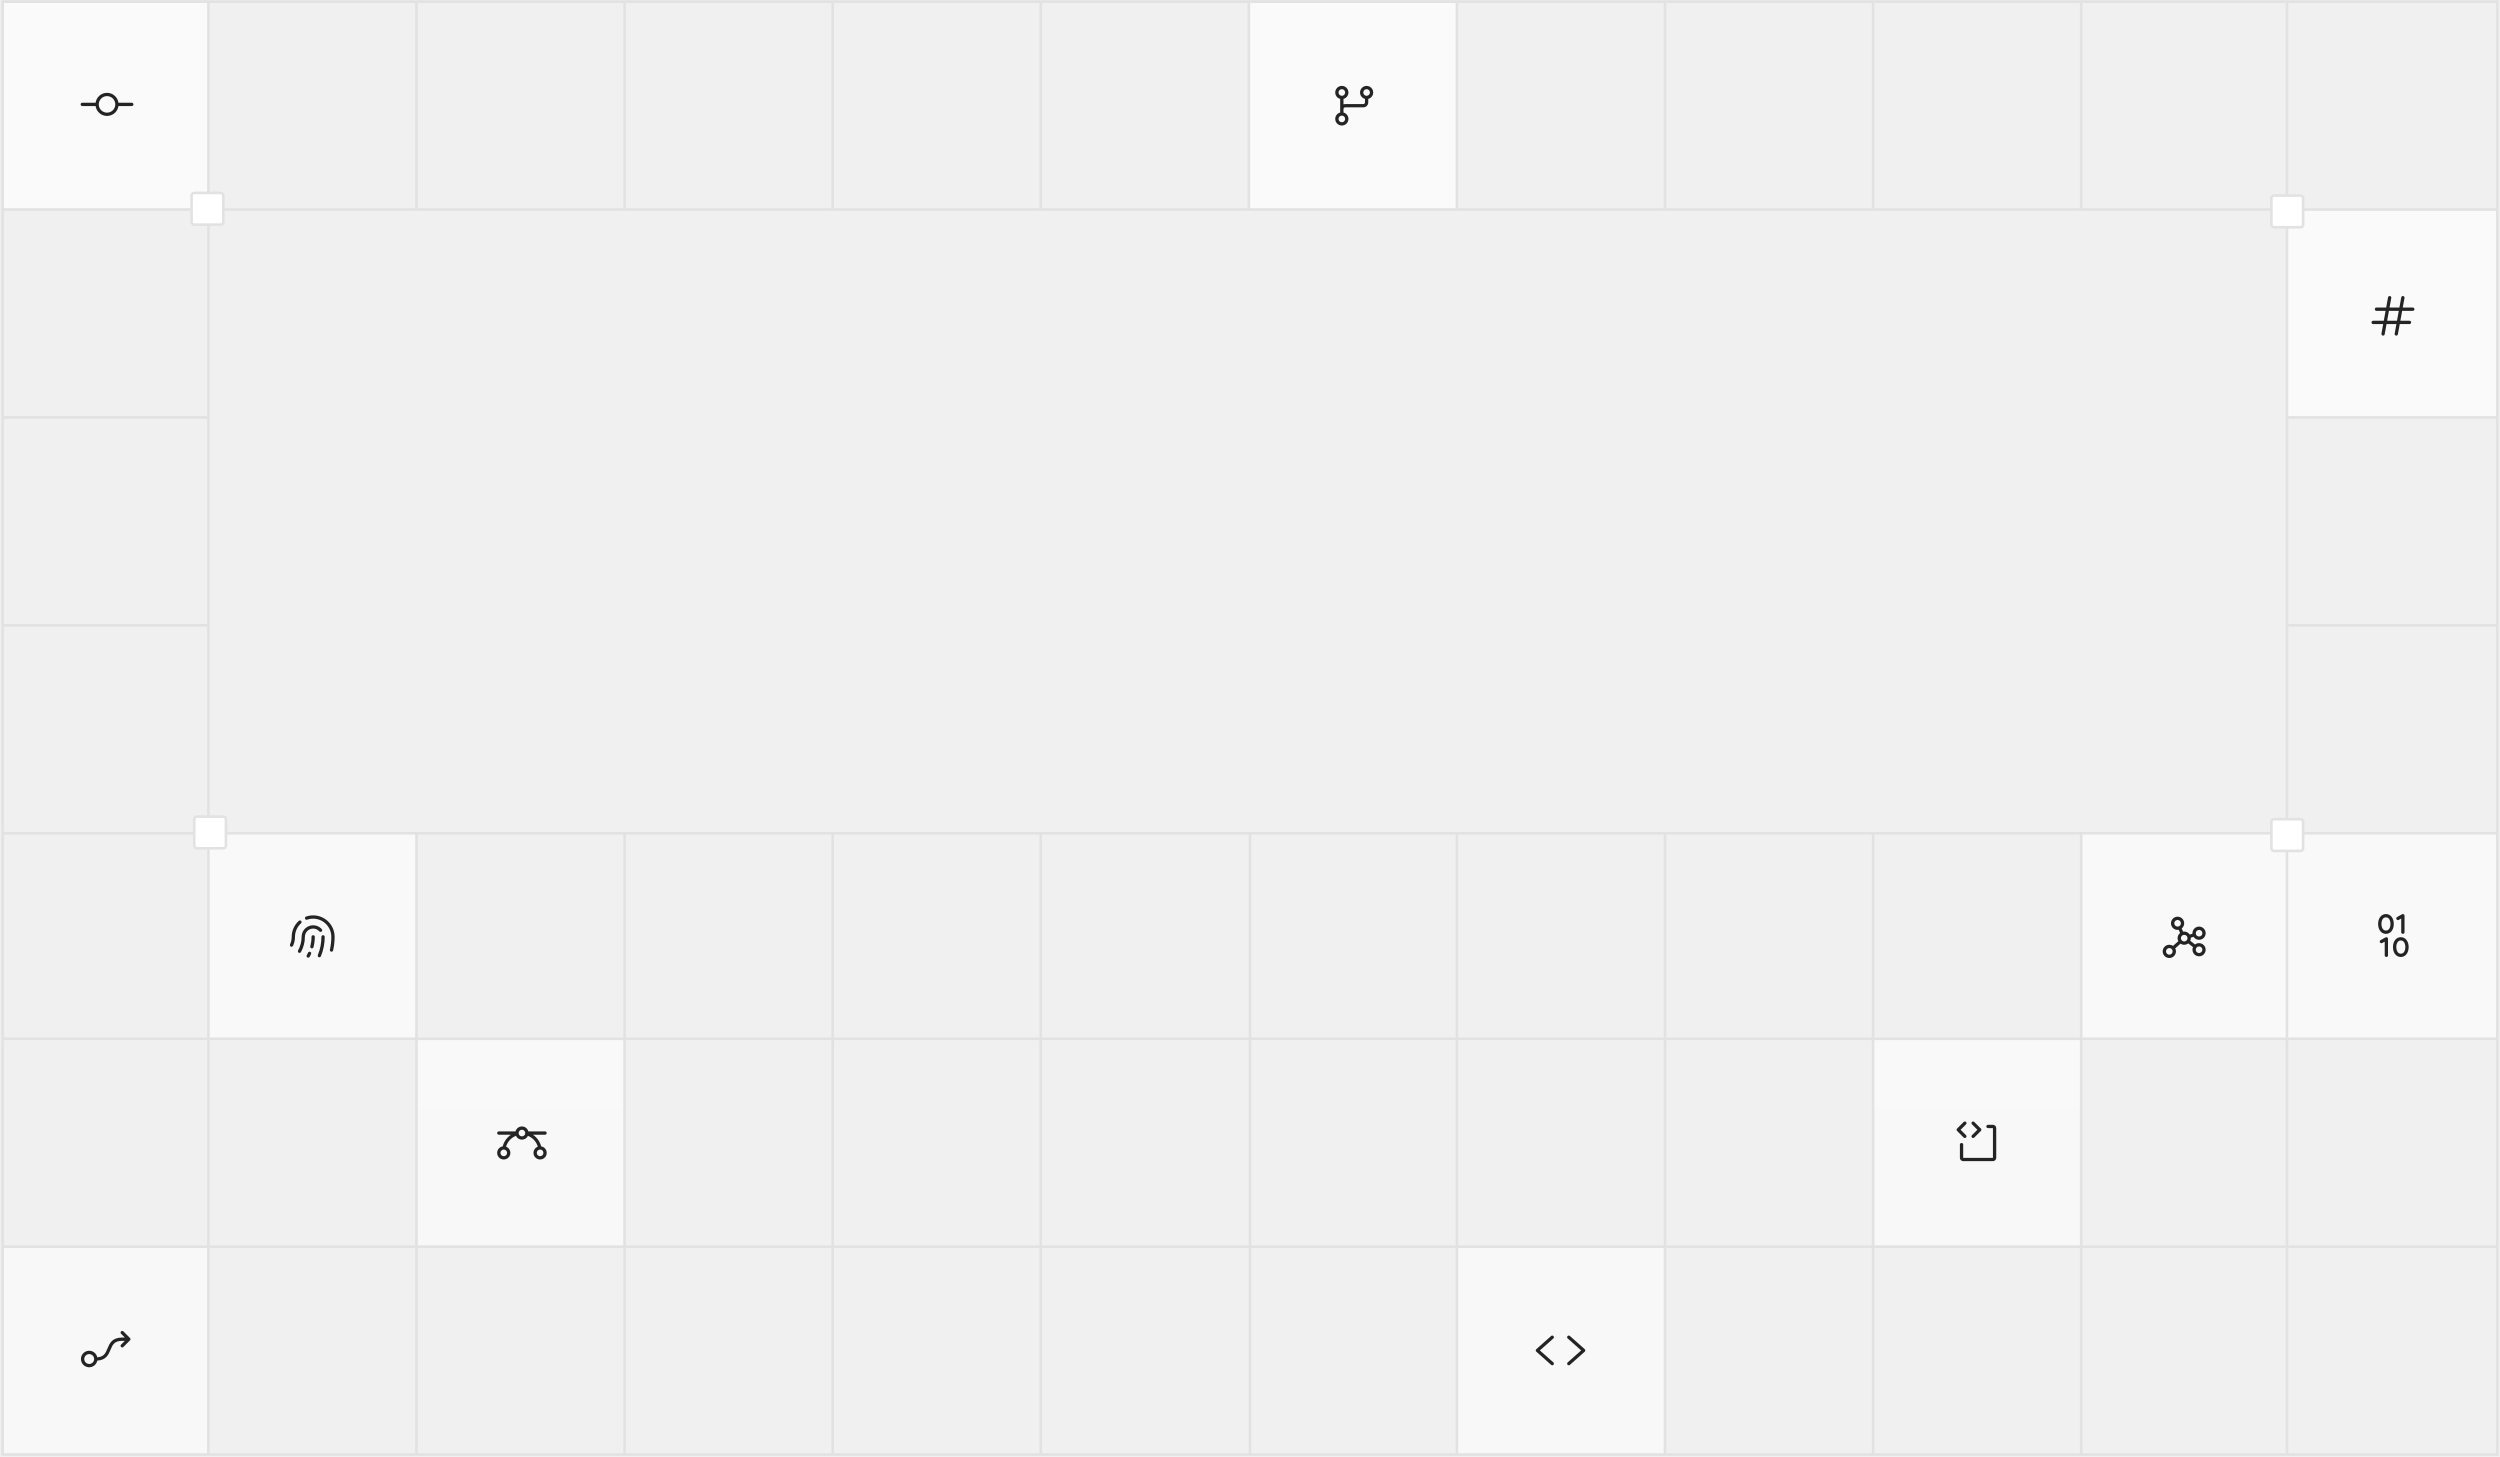
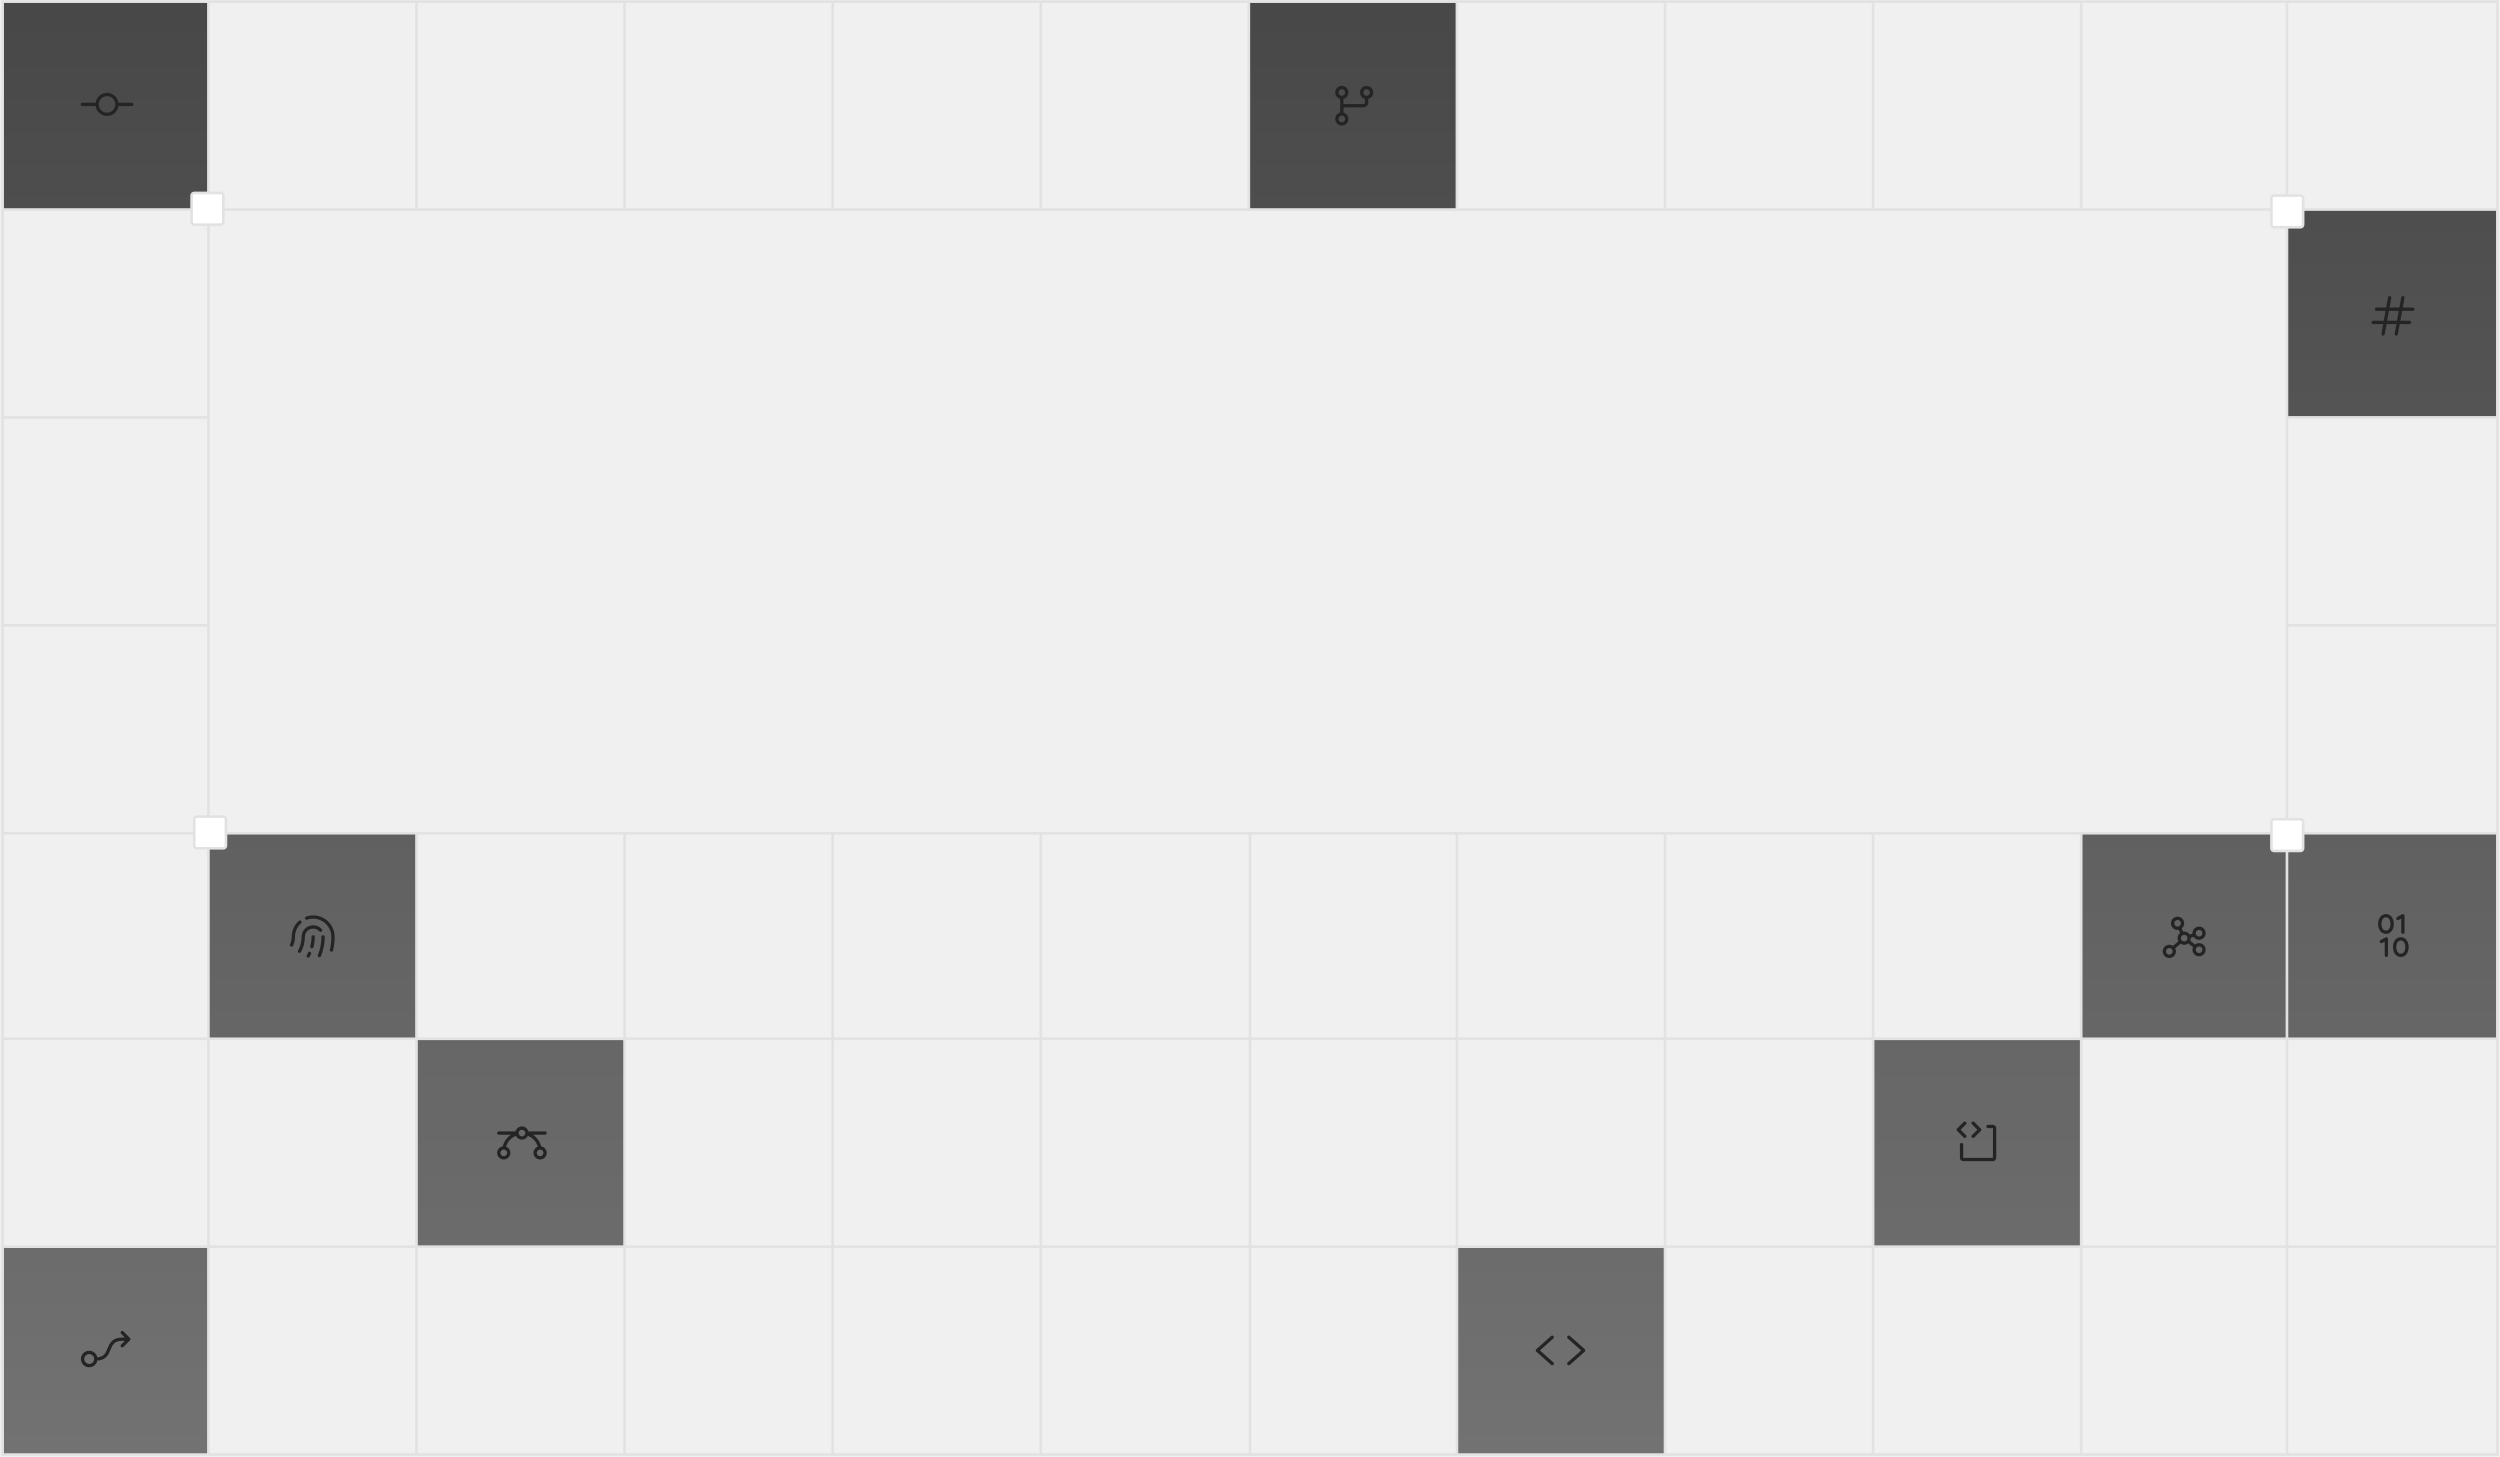
<svg xmlns="http://www.w3.org/2000/svg" width="946" height="551" viewBox="0 0 946 551" fill="none">
  <path d="M78.865 315.288V393.08H157.604V315.288H78.865Z" fill="url(#paint0_linear_2007_4794)" />
  <path d="M236.344 471.747V393.08H157.604V471.747H236.344Z" fill="url(#paint1_linear_2007_4794)" />
  <path d="M865.385 79.287V157.954H945V79.287H865.385Z" fill="url(#paint2_linear_2007_4794)" />
  <path d="M708.781 393.08V471.747H787.521V393.08H708.781Z" fill="url(#paint3_linear_2007_4794)" />
  <path d="M551.302 471.747V550.413H630.042V471.747H551.302Z" fill="url(#paint4_linear_2007_4794)" />
  <path d="M945 315.288H865.385V393.08H945V315.288Z" fill="url(#paint5_linear_2007_4794)" />
  <path d="M787.521 315.288V393.08H865.385V315.288H787.521Z" fill="url(#paint6_linear_2007_4794)" />
  <path d="M78.865 0.621H1V79.287H78.865V0.621Z" fill="url(#paint7_linear_2007_4794)" />
  <path d="M551.302 79.287V0.621H472.563V79.287H551.302Z" fill="url(#paint8_linear_2007_4794)" />
  <path d="M1 550.413H78.865V471.747H1V550.413Z" fill="url(#paint9_linear_2007_4794)" />
  <path d="M78.865 0.621H1V79.287M78.865 0.621H157.604M78.865 0.621V79.287M78.865 550.413H1V471.747M78.865 550.413H157.604M78.865 550.413V471.747M78.865 315.288H1M78.865 315.288H157.604M78.865 315.288V236.621M78.865 315.288V393.08M1 315.288V393.08M1 315.288V236.621M945 315.288V393.08M945 315.288H865.386M945 315.288V236.621M865.386 550.413H945V471.747M865.386 550.413H787.521M865.386 550.413V393.08M865.386 0.621H945V79.287M865.386 0.621H787.521M865.386 0.621V79.287M945 79.287V157.954M945 79.287H865.386M1 79.287V157.954M1 79.287H78.865M157.604 315.288H236.344M157.604 315.288V393.08M157.604 550.413H236.344M157.604 550.413V471.747M236.344 315.288H315.083M236.344 315.288V393.08M236.344 550.413H315.083M236.344 550.413V471.747M315.083 315.288V550.413M315.083 315.288H393.823M315.083 550.413H393.823M393.823 550.413H473M393.823 550.413V471.747M393.823 315.288H473M393.823 315.288V393.08M473 315.288V550.413M473 315.288H551.302M473 550.413H551.302M551.302 550.413H630.042M551.302 550.413V471.747M551.302 315.288H630.042M551.302 315.288V471.747M630.042 315.288H708.781M630.042 315.288V471.747M630.042 550.413H708.781M630.042 550.413V471.747M708.781 550.413H787.521M708.781 550.413V471.747M708.781 315.288H787.521M708.781 315.288V393.08M787.521 315.288V393.08M787.521 315.288H865.386M787.521 550.413V471.747M393.823 471.747V393.08M393.823 471.747H236.344M393.823 471.747H551.302M1 471.747V393.08M1 471.747H78.865M945 471.747V393.08M945 471.747H787.521M393.823 393.08H236.344M393.823 393.08H708.781M1 393.08H78.865M945 393.08H865.386M865.386 315.288V236.621M865.386 315.288V393.08M865.386 236.621H945M865.386 236.621V157.954M945 236.621V157.954M865.386 157.954H945M865.386 157.954V79.287M787.521 79.287V0.621M787.521 79.287H708.781M787.521 79.287H865.386M787.521 0.621H708.781M708.781 79.287V0.621M708.781 79.287H630.042M708.781 0.621H630.042M630.042 79.287V0.621M630.042 79.287H551.302M630.042 0.621H551.302M551.302 79.287V0.621M551.302 79.287H472.563M551.302 0.621H472.563M472.563 79.287V0.621M472.563 79.287H393.823M472.563 0.621H393.823M393.823 79.287V0.621M393.823 79.287H315.083M393.823 0.621H315.083M315.083 79.287V0.621M315.083 79.287H236.344M315.083 0.621H236.344M236.344 79.287V0.621M236.344 79.287H157.604M236.344 0.621H157.604M157.604 79.287V0.621M157.604 79.287H78.865M1 157.954H78.865M1 157.954V236.621M78.865 157.954V236.621M78.865 157.954V79.287M1 236.621H78.865M78.865 393.08H157.604M78.865 393.08V471.747M157.604 393.08H236.344M157.604 393.08V471.747M236.344 471.747V393.08M236.344 471.747H157.604M157.604 471.747H78.865M708.781 393.08V471.747M708.781 393.08H787.521M708.781 471.747H787.521M708.781 471.747H630.042M787.521 471.747V393.08M787.521 393.08H865.386M551.302 471.747H630.042" stroke="#E2E2E2" strokeWidth="0.874" />
  <rect x="73.5" y="309" width="12" height="12" rx="1" fill="white" stroke="#E2E2E2" />
  <rect x="859.5" y="310" width="12" height="12" rx="1" fill="white" stroke="#E2E2E2" />
  <rect x="859.5" y="74" width="12" height="12" rx="1" fill="white" stroke="#E2E2E2" />
  <rect x="72.5" y="73" width="12" height="12" rx="1" fill="white" stroke="#E2E2E2" />
  <path d="M743.058 430.442L740.558 427.942C740.5 427.884 740.454 427.815 740.423 427.739C740.391 427.663 740.375 427.582 740.375 427.5C740.375 427.418 740.391 427.337 740.423 427.261C740.454 427.185 740.5 427.116 740.558 427.058L743.058 424.558C743.176 424.441 743.335 424.375 743.5 424.375C743.666 424.375 743.825 424.441 743.943 424.558C744.06 424.675 744.126 424.834 744.126 425C744.126 425.166 744.06 425.325 743.943 425.442L741.884 427.5L743.943 429.558C744.06 429.675 744.126 429.834 744.126 430C744.126 430.166 744.06 430.325 743.943 430.442C743.825 430.559 743.666 430.625 743.5 430.625C743.335 430.625 743.176 430.559 743.058 430.442ZM746.183 430.442C746.241 430.5 746.31 430.546 746.386 430.578C746.462 430.609 746.543 430.625 746.625 430.625C746.708 430.625 746.789 430.609 746.865 430.578C746.941 430.546 747.01 430.5 747.068 430.442L749.568 427.942C749.626 427.884 749.672 427.815 749.703 427.739C749.735 427.663 749.751 427.582 749.751 427.5C749.751 427.418 749.735 427.337 749.703 427.261C749.672 427.185 749.626 427.116 749.568 427.058L747.068 424.558C746.95 424.441 746.791 424.375 746.625 424.375C746.46 424.375 746.301 424.441 746.183 424.558C746.066 424.675 746 424.834 746 425C746 425.166 746.066 425.325 746.183 425.442L748.242 427.5L746.183 429.558C746.125 429.616 746.079 429.685 746.048 429.761C746.016 429.837 746 429.918 746 430C746 430.082 746.016 430.163 746.048 430.239C746.079 430.315 746.125 430.384 746.183 430.442ZM754.125 425.625H752.25C752.085 425.625 751.926 425.691 751.809 425.808C751.691 425.925 751.625 426.084 751.625 426.25C751.625 426.416 751.691 426.575 751.809 426.692C751.926 426.809 752.085 426.875 752.25 426.875H754.125V438.125H742.875V433.125C742.875 432.959 742.81 432.8 742.692 432.683C742.575 432.566 742.416 432.5 742.25 432.5C742.085 432.5 741.926 432.566 741.809 432.683C741.691 432.8 741.625 432.959 741.625 433.125V438.125C741.625 438.457 741.757 438.774 741.992 439.009C742.226 439.243 742.544 439.375 742.875 439.375H754.125C754.457 439.375 754.775 439.243 755.009 439.009C755.244 438.774 755.375 438.457 755.375 438.125V426.875C755.375 426.543 755.244 426.226 755.009 425.991C754.775 425.757 754.457 425.625 754.125 425.625Z" fill="#242424" fillOpacity="0.2" />
  <path d="M832.125 356.875C831.573 356.875 831.036 357.058 830.599 357.397L828.794 355.991C828.93 355.678 829 355.341 829 355C829 354.942 829 354.884 828.994 354.827L830.027 354.483C830.354 354.987 830.852 355.357 831.43 355.524C832.007 355.691 832.625 355.645 833.171 355.393C833.717 355.142 834.154 354.702 834.402 354.155C834.65 353.607 834.693 352.989 834.522 352.412C834.351 351.836 833.979 351.341 833.472 351.017C832.966 350.693 832.36 350.562 831.765 350.649C831.17 350.735 830.627 351.033 830.234 351.488C829.841 351.943 829.625 352.524 829.625 353.125C829.625 353.183 829.625 353.241 829.631 353.298L828.598 353.642C828.371 353.292 828.061 353.004 827.694 352.804C827.328 352.605 826.917 352.5 826.5 352.5C826.362 352.5 826.224 352.512 826.088 352.534L825.554 351.328C826.015 350.959 826.331 350.439 826.446 349.86C826.561 349.281 826.466 348.679 826.18 348.163C825.893 347.646 825.433 347.248 824.881 347.038C824.329 346.828 823.721 346.821 823.163 347.017C822.606 347.213 822.137 347.6 821.838 348.109C821.539 348.618 821.429 349.217 821.53 349.799C821.63 350.381 821.933 350.909 822.385 351.289C822.837 351.669 823.409 351.877 824 351.875C824.138 351.875 824.276 351.863 824.412 351.841L824.946 353.044C824.493 353.402 824.179 353.907 824.056 354.472C823.934 355.037 824.012 355.627 824.277 356.141L822.268 357.925C821.763 357.584 821.15 357.44 820.546 357.518C819.941 357.596 819.386 357.893 818.984 358.351C818.582 358.81 818.362 359.399 818.363 360.009C818.365 360.618 818.589 361.206 818.993 361.663C819.397 362.119 819.954 362.412 820.559 362.487C821.164 362.563 821.776 362.415 822.279 362.071C822.783 361.728 823.144 361.212 823.295 360.621C823.446 360.031 823.376 359.405 823.099 358.862L825.107 357.078C825.542 357.371 826.058 357.519 826.582 357.502C827.106 357.484 827.611 357.302 828.026 356.981L829.831 358.387C829.695 358.699 829.625 359.035 829.625 359.375C829.625 359.869 829.772 360.353 830.046 360.764C830.321 361.175 830.712 361.495 831.168 361.685C831.625 361.874 832.128 361.923 832.613 361.827C833.098 361.73 833.543 361.492 833.893 361.143C834.242 360.793 834.481 360.348 834.577 359.863C834.674 359.378 834.624 358.875 834.435 358.418C834.246 357.961 833.925 357.571 833.514 357.296C833.103 357.022 832.62 356.875 832.125 356.875ZM832.125 351.875C832.372 351.875 832.614 351.948 832.82 352.086C833.025 352.223 833.185 352.418 833.28 352.647C833.375 352.875 833.399 353.126 833.351 353.369C833.303 353.611 833.184 353.834 833.009 354.009C832.834 354.184 832.611 354.303 832.369 354.351C832.126 354.399 831.875 354.374 831.647 354.28C831.418 354.185 831.223 354.025 831.086 353.819C830.948 353.614 830.875 353.372 830.875 353.125C830.875 352.793 831.007 352.476 831.241 352.241C831.476 352.007 831.794 351.875 832.125 351.875ZM822.75 349.375C822.75 349.128 822.823 348.886 822.961 348.681C823.098 348.475 823.293 348.315 823.522 348.22C823.75 348.126 824.001 348.101 824.244 348.149C824.486 348.197 824.709 348.316 824.884 348.491C825.059 348.666 825.178 348.889 825.226 349.131C825.274 349.374 825.25 349.625 825.155 349.853C825.06 350.082 824.9 350.277 824.695 350.414C824.489 350.552 824.247 350.625 824 350.625C823.669 350.625 823.351 350.493 823.116 350.259C822.882 350.024 822.75 349.707 822.75 349.375ZM820.875 361.25C820.628 361.25 820.386 361.177 820.181 361.039C819.975 360.902 819.815 360.707 819.72 360.478C819.626 360.25 819.601 359.999 819.649 359.756C819.697 359.514 819.816 359.291 819.991 359.116C820.166 358.941 820.389 358.822 820.631 358.774C820.874 358.726 821.125 358.751 821.353 358.845C821.582 358.94 821.777 359.1 821.914 359.306C822.052 359.511 822.125 359.753 822.125 360C822.125 360.332 821.993 360.649 821.759 360.884C821.525 361.118 821.207 361.25 820.875 361.25ZM825.25 355C825.25 354.753 825.323 354.511 825.461 354.306C825.598 354.1 825.793 353.94 826.022 353.845C826.25 353.751 826.501 353.726 826.744 353.774C826.986 353.822 827.209 353.941 827.384 354.116C827.559 354.291 827.678 354.514 827.726 354.756C827.774 354.999 827.75 355.25 827.655 355.478C827.56 355.707 827.4 355.902 827.195 356.039C826.989 356.177 826.747 356.25 826.5 356.25C826.169 356.25 825.851 356.118 825.616 355.884C825.382 355.649 825.25 355.332 825.25 355ZM832.125 360.625C831.878 360.625 831.636 360.552 831.431 360.414C831.225 360.277 831.065 360.082 830.97 359.853C830.876 359.625 830.851 359.374 830.899 359.131C830.947 358.889 831.066 358.666 831.241 358.491C831.416 358.316 831.639 358.197 831.881 358.149C832.124 358.101 832.375 358.126 832.603 358.22C832.832 358.315 833.027 358.475 833.164 358.681C833.302 358.886 833.375 359.128 833.375 359.375C833.375 359.707 833.243 360.024 833.009 360.259C832.775 360.493 832.457 360.625 832.125 360.625Z" fill="#242424" fillOpacity="0.2" />
  <path d="M902.844 345.875C901.096 345.875 899.875 347.417 899.875 349.625C899.875 351.833 901.096 353.375 902.844 353.375C904.591 353.375 905.813 351.833 905.813 349.625C905.813 347.417 904.591 345.875 902.844 345.875ZM902.844 352.125C901.487 352.125 901.125 350.554 901.125 349.625C901.125 348.696 901.487 347.125 902.844 347.125C904.201 347.125 904.563 348.696 904.563 349.625C904.563 350.554 904.201 352.125 902.844 352.125ZM908.469 354.625C906.721 354.625 905.5 356.167 905.5 358.375C905.5 360.583 906.721 362.125 908.469 362.125C910.216 362.125 911.438 360.583 911.438 358.375C911.438 356.167 910.216 354.625 908.469 354.625ZM908.469 360.875C907.112 360.875 906.75 359.304 906.75 358.375C906.75 357.446 907.112 355.875 908.469 355.875C909.826 355.875 910.188 357.446 910.188 358.375C910.188 359.304 909.826 360.875 908.469 360.875ZM906.828 347.845C906.788 347.774 906.763 347.695 906.754 347.613C906.744 347.532 906.751 347.449 906.774 347.37C906.796 347.291 906.834 347.217 906.885 347.153C906.936 347.089 906.999 347.035 907.071 346.995L908.946 345.954C909.041 345.901 909.149 345.874 909.257 345.875C909.366 345.876 909.473 345.906 909.567 345.961C909.661 346.016 909.738 346.095 909.792 346.19C909.847 346.284 909.875 346.391 909.875 346.5V352.75C909.875 352.916 909.809 353.075 909.692 353.192C909.575 353.309 909.416 353.375 909.25 353.375C909.084 353.375 908.925 353.309 908.808 353.192C908.691 353.075 908.625 352.916 908.625 352.75V347.562L907.678 348.088C907.606 348.128 907.527 348.153 907.446 348.163C907.364 348.172 907.282 348.165 907.203 348.143C907.124 348.12 907.05 348.082 906.986 348.031C906.922 347.98 906.868 347.917 906.828 347.845ZM903.625 355.25V361.5C903.625 361.666 903.559 361.825 903.442 361.942C903.325 362.059 903.166 362.125 903 362.125C902.834 362.125 902.675 362.059 902.558 361.942C902.441 361.825 902.375 361.666 902.375 361.5V356.313L901.428 356.838C901.283 356.919 901.112 356.938 900.953 356.892C900.793 356.847 900.659 356.74 900.578 356.595C900.498 356.449 900.478 356.278 900.524 356.119C900.57 355.96 900.677 355.825 900.822 355.745L902.697 354.703C902.792 354.65 902.899 354.623 903.008 354.625C903.117 354.626 903.224 354.656 903.317 354.711C903.411 354.766 903.489 354.845 903.543 354.94C903.597 355.034 903.625 355.141 903.625 355.25Z" fill="#242424" fillOpacity="0.2" />
  <path d="M587.791 506.469L582.688 511L587.787 515.531C587.849 515.586 587.899 515.652 587.935 515.726C587.971 515.8 587.992 515.88 587.997 515.962C588.002 516.044 587.991 516.126 587.964 516.204C587.938 516.282 587.896 516.353 587.841 516.415C587.787 516.476 587.721 516.527 587.647 516.563C587.573 516.599 587.493 516.62 587.411 516.625C587.329 516.63 587.246 516.619 587.169 516.592C587.091 516.565 587.019 516.523 586.958 516.469L581.333 511.469C581.266 511.41 581.213 511.338 581.176 511.257C581.14 511.176 581.121 511.089 581.121 511C581.121 510.911 581.14 510.824 581.176 510.743C581.213 510.662 581.266 510.59 581.333 510.531L586.958 505.531C587.019 505.477 587.091 505.435 587.169 505.408C587.247 505.381 587.329 505.369 587.411 505.374C587.493 505.379 587.574 505.4 587.648 505.436C587.722 505.472 587.788 505.522 587.843 505.584C587.898 505.645 587.94 505.717 587.967 505.795C587.993 505.872 588.005 505.955 588 506.037C587.995 506.119 587.974 506.2 587.938 506.274C587.902 506.348 587.852 506.414 587.791 506.469ZM599.666 510.531L594.041 505.531C593.916 505.421 593.753 505.365 593.588 505.375C593.422 505.385 593.267 505.461 593.157 505.585C593.047 505.709 592.991 505.872 593.001 506.038C593.011 506.204 593.087 506.359 593.211 506.469L598.313 511L593.214 515.531C593.152 515.586 593.102 515.652 593.066 515.726C593.03 515.8 593.009 515.88 593.004 515.962C592.999 516.044 593.01 516.126 593.037 516.204C593.064 516.282 593.106 516.353 593.16 516.415C593.215 516.476 593.281 516.527 593.354 516.563C593.428 516.599 593.509 516.62 593.591 516.625C593.673 516.63 593.755 516.619 593.833 516.592C593.91 516.565 593.982 516.523 594.044 516.469L599.669 511.469C599.735 511.41 599.788 511.338 599.825 511.257C599.861 511.176 599.88 511.089 599.88 511C599.88 510.911 599.861 510.824 599.825 510.743C599.788 510.662 599.735 510.59 599.669 510.531H599.666Z" fill="#242424" fillOpacity="0.2" />
  <path d="M204.771 433.782C204.307 431.977 203.192 430.408 201.641 429.375H206.25C206.416 429.375 206.575 429.309 206.692 429.192C206.809 429.075 206.875 428.916 206.875 428.75C206.875 428.584 206.809 428.425 206.692 428.308C206.575 428.191 206.416 428.125 206.25 428.125H199.922C199.784 427.587 199.472 427.111 199.033 426.77C198.595 426.43 198.055 426.245 197.5 426.245C196.945 426.245 196.406 426.43 195.967 426.77C195.529 427.111 195.216 427.587 195.078 428.125H188.75C188.584 428.125 188.425 428.191 188.308 428.308C188.191 428.425 188.125 428.584 188.125 428.75C188.125 428.916 188.191 429.075 188.308 429.192C188.425 429.309 188.584 429.375 188.75 429.375H193.36C191.808 430.408 190.693 431.977 190.229 433.782C189.629 433.878 189.084 434.189 188.697 434.657C188.31 435.125 188.106 435.718 188.124 436.326C188.142 436.933 188.381 437.513 188.796 437.957C189.211 438.401 189.773 438.679 190.378 438.739C190.983 438.798 191.589 438.636 192.082 438.281C192.576 437.926 192.923 437.404 193.059 436.812C193.196 436.22 193.112 435.598 192.823 435.063C192.534 434.528 192.061 434.117 191.491 433.906C191.759 432.981 192.236 432.13 192.885 431.418C193.534 430.706 194.338 430.152 195.235 429.8C195.435 430.233 195.755 430.599 196.157 430.855C196.559 431.112 197.026 431.248 197.503 431.248C197.979 431.248 198.446 431.112 198.848 430.855C199.25 430.599 199.57 430.233 199.771 429.8C200.666 430.153 201.469 430.707 202.117 431.419C202.765 432.131 203.242 432.982 203.51 433.906C202.939 434.116 202.465 434.527 202.176 435.062C201.887 435.596 201.802 436.217 201.938 436.81C202.073 437.402 202.42 437.925 202.913 438.28C203.406 438.635 204.011 438.799 204.616 438.74C205.221 438.681 205.784 438.404 206.199 437.961C206.615 437.517 206.854 436.937 206.873 436.33C206.892 435.723 206.689 435.129 206.302 434.66C205.916 434.192 205.371 433.88 204.771 433.784V433.782ZM191.875 436.25C191.875 436.497 191.802 436.739 191.665 436.944C191.527 437.15 191.332 437.31 191.104 437.405C190.875 437.499 190.624 437.524 190.381 437.476C190.139 437.428 189.916 437.309 189.741 437.134C189.567 436.959 189.447 436.736 189.399 436.494C189.351 436.251 189.376 436 189.47 435.772C189.565 435.543 189.725 435.348 189.931 435.211C190.136 435.073 190.378 435 190.625 435C190.957 435 191.275 435.132 191.509 435.366C191.744 435.601 191.875 435.918 191.875 436.25ZM197.5 430C197.253 430 197.011 429.927 196.806 429.789C196.6 429.652 196.44 429.457 196.345 429.228C196.251 429 196.226 428.749 196.274 428.506C196.322 428.264 196.442 428.041 196.616 427.866C196.791 427.691 197.014 427.572 197.256 427.524C197.499 427.476 197.75 427.501 197.979 427.595C198.207 427.69 198.402 427.85 198.54 428.056C198.677 428.261 198.75 428.503 198.75 428.75C198.75 429.082 198.619 429.399 198.384 429.634C198.15 429.868 197.832 430 197.5 430ZM204.375 437.5C204.128 437.5 203.886 437.427 203.681 437.289C203.475 437.152 203.315 436.957 203.22 436.728C203.126 436.5 203.101 436.249 203.149 436.006C203.197 435.764 203.317 435.541 203.491 435.366C203.666 435.191 203.889 435.072 204.131 435.024C204.374 434.976 204.625 435.001 204.854 435.095C205.082 435.19 205.277 435.35 205.415 435.556C205.552 435.761 205.625 436.003 205.625 436.25C205.625 436.582 205.494 436.899 205.259 437.134C205.025 437.368 204.707 437.5 204.375 437.5Z" fill="#242424" fillOpacity="0.2" />
  <path d="M122.874 354.5C122.879 357.025 122.387 359.527 121.426 361.863C121.379 361.978 121.3 362.076 121.197 362.146C121.094 362.216 120.972 362.253 120.848 362.253C120.768 362.252 120.688 362.236 120.614 362.206C120.538 362.175 120.468 362.129 120.41 362.071C120.352 362.013 120.306 361.945 120.274 361.869C120.242 361.793 120.226 361.712 120.226 361.629C120.226 361.547 120.242 361.466 120.273 361.39C121.171 359.204 121.63 356.863 121.624 354.5C121.624 354.334 121.69 354.175 121.808 354.058C121.925 353.941 122.084 353.875 122.249 353.875C122.415 353.875 122.574 353.941 122.691 354.058C122.809 354.175 122.874 354.334 122.874 354.5ZM118.499 351.375C118.939 351.375 119.374 351.468 119.775 351.648C120.176 351.827 120.535 352.089 120.828 352.416C120.883 352.479 120.949 352.53 121.023 352.567C121.098 352.604 121.178 352.626 121.261 352.631C121.344 352.636 121.427 352.625 121.505 352.598C121.584 352.57 121.656 352.528 121.717 352.473C121.779 352.417 121.829 352.35 121.865 352.275C121.901 352.201 121.921 352.119 121.925 352.037C121.929 351.954 121.916 351.871 121.888 351.793C121.859 351.715 121.816 351.644 121.76 351.583C121.169 350.923 120.392 350.457 119.531 350.249C118.67 350.04 117.766 350.097 116.938 350.413C116.11 350.73 115.398 351.29 114.896 352.019C114.394 352.749 114.125 353.614 114.124 354.5C114.124 356.3 113.667 358.07 112.796 359.645C112.757 359.716 112.731 359.795 112.722 359.877C112.713 359.958 112.72 360.041 112.742 360.12C112.765 360.199 112.803 360.273 112.854 360.337C112.905 360.401 112.968 360.455 113.04 360.495C113.112 360.534 113.191 360.56 113.272 360.569C113.354 360.578 113.437 360.571 113.516 360.549C113.594 360.526 113.668 360.488 113.732 360.437C113.797 360.386 113.85 360.323 113.89 360.251C114.864 358.49 115.374 356.512 115.374 354.5C115.374 353.671 115.704 352.876 116.29 352.29C116.876 351.704 117.671 351.375 118.499 351.375ZM118.499 346.375C117.577 346.374 116.661 346.53 115.791 346.838C115.637 346.895 115.513 347.01 115.443 347.159C115.374 347.307 115.366 347.477 115.421 347.632C115.475 347.786 115.588 347.913 115.736 347.985C115.883 348.057 116.053 348.068 116.208 348.016C117.245 347.65 118.355 347.538 119.444 347.69C120.533 347.842 121.57 348.252 122.468 348.887C123.366 349.522 124.098 350.363 124.604 351.34C125.11 352.317 125.374 353.4 125.374 354.5C125.375 356.136 125.193 357.766 124.832 359.362C124.796 359.523 124.824 359.692 124.912 359.832C125 359.973 125.14 360.072 125.301 360.109C125.347 360.12 125.393 360.125 125.44 360.125C125.582 360.125 125.719 360.077 125.83 359.988C125.941 359.9 126.018 359.776 126.049 359.638C126.431 357.952 126.624 356.229 126.624 354.5C126.622 352.346 125.765 350.281 124.242 348.757C122.719 347.234 120.654 346.377 118.499 346.375ZM113.917 349.377C113.978 349.322 114.028 349.256 114.063 349.182C114.099 349.108 114.12 349.027 114.124 348.945C114.129 348.863 114.117 348.781 114.09 348.704C114.063 348.626 114.021 348.555 113.966 348.494C113.911 348.433 113.845 348.383 113.771 348.347C113.697 348.312 113.617 348.291 113.535 348.286C113.453 348.282 113.371 348.293 113.293 348.321C113.216 348.348 113.144 348.39 113.083 348.445C112.232 349.207 111.55 350.14 111.084 351.184C110.617 352.227 110.375 353.357 110.374 354.5C110.376 355.489 110.163 356.466 109.749 357.364C109.715 357.439 109.696 357.519 109.693 357.601C109.69 357.683 109.703 357.765 109.731 357.842C109.789 357.998 109.906 358.124 110.056 358.193C110.207 358.262 110.379 358.269 110.535 358.211C110.69 358.154 110.816 358.037 110.885 357.886C111.374 356.824 111.627 355.669 111.624 354.5C111.625 353.533 111.83 352.577 112.225 351.694C112.62 350.811 113.196 350.022 113.917 349.377ZM117.399 360.183C117.325 360.149 117.244 360.129 117.162 360.126C117.08 360.123 116.998 360.136 116.921 360.165C116.844 360.193 116.774 360.237 116.714 360.292C116.653 360.348 116.605 360.415 116.571 360.49C116.421 360.818 116.258 361.145 116.079 361.462C116.039 361.534 116.014 361.613 116.004 361.694C115.995 361.776 116.002 361.859 116.024 361.938C116.047 362.017 116.085 362.091 116.136 362.155C116.188 362.219 116.251 362.273 116.323 362.313C116.415 362.364 116.519 362.391 116.625 362.391C116.737 362.391 116.846 362.361 116.943 362.304C117.039 362.248 117.118 362.166 117.172 362.069C117.363 361.724 117.542 361.366 117.706 361.013C117.741 360.938 117.76 360.857 117.763 360.775C117.767 360.693 117.754 360.611 117.725 360.534C117.697 360.457 117.653 360.386 117.597 360.326C117.541 360.266 117.474 360.217 117.399 360.183ZM118.499 353.875C118.334 353.875 118.175 353.941 118.058 354.058C117.94 354.175 117.874 354.334 117.874 354.5C117.875 355.712 117.723 356.92 117.422 358.094C117.381 358.254 117.405 358.425 117.489 358.567C117.573 358.71 117.711 358.813 117.871 358.855C117.922 358.868 117.975 358.874 118.028 358.874C118.166 358.874 118.301 358.828 118.41 358.743C118.519 358.658 118.598 358.54 118.632 358.405C118.96 357.129 119.125 355.817 119.124 354.499C119.124 354.334 119.058 354.175 118.941 354.058C118.824 353.941 118.665 353.875 118.499 353.875Z" fill="#242424" fillOpacity="0.2" />
  <path d="M49.192 506.308L46.692 503.808C46.575 503.691 46.416 503.625 46.25 503.625C46.084 503.625 45.925 503.691 45.808 503.808C45.691 503.925 45.625 504.084 45.625 504.25C45.625 504.416 45.691 504.575 45.808 504.692L47.242 506.125H46.25C42.396 506.125 41.48 508.322 40.673 510.259C39.941 512.018 39.352 513.43 36.808 513.606C36.648 512.848 36.213 512.177 35.586 511.722C34.96 511.267 34.187 511.061 33.416 511.143C32.647 511.226 31.935 511.591 31.419 512.169C30.903 512.747 30.62 513.496 30.625 514.27C30.63 515.044 30.922 515.789 31.445 516.361C31.968 516.932 32.684 517.288 33.455 517.361C34.226 517.434 34.997 517.219 35.618 516.756C36.239 516.293 36.666 515.616 36.816 514.856C40.195 514.649 41.061 512.579 41.827 510.74C42.61 508.859 43.229 507.375 46.25 507.375H47.242L45.808 508.808C45.691 508.925 45.625 509.084 45.625 509.25C45.625 509.416 45.691 509.575 45.808 509.692C45.925 509.809 46.084 509.875 46.25 509.875C46.416 509.875 46.575 509.809 46.692 509.692L49.192 507.192C49.25 507.134 49.297 507.065 49.328 506.989C49.359 506.913 49.376 506.832 49.376 506.75C49.376 506.668 49.359 506.587 49.328 506.511C49.297 506.435 49.25 506.366 49.192 506.308ZM33.75 516.125C33.379 516.125 33.017 516.015 32.708 515.809C32.4 515.603 32.16 515.31 32.018 514.968C31.876 514.625 31.839 514.248 31.911 513.884C31.983 513.52 32.162 513.186 32.424 512.924C32.687 512.662 33.021 512.483 33.384 512.411C33.748 512.339 34.125 512.376 34.468 512.518C34.81 512.66 35.103 512.9 35.309 513.208C35.515 513.517 35.625 513.879 35.625 514.25C35.625 514.747 35.428 515.224 35.076 515.576C34.724 515.927 34.247 516.125 33.75 516.125Z" fill="#242424" fillOpacity="0.2" />
  <path d="M49.875 38.875H44.83C44.679 37.834 44.158 36.883 43.363 36.195C42.568 35.507 41.551 35.128 40.5 35.128C39.449 35.128 38.432 35.507 37.637 36.195C36.842 36.883 36.321 37.834 36.17 38.875H31.125C30.959 38.875 30.8 38.941 30.683 39.058C30.566 39.175 30.5 39.334 30.5 39.5C30.5 39.666 30.566 39.825 30.683 39.942C30.8 40.059 30.959 40.125 31.125 40.125H36.17C36.321 41.166 36.842 42.117 37.637 42.805C38.432 43.493 39.449 43.872 40.5 43.872C41.551 43.872 42.568 43.493 43.363 42.805C44.158 42.117 44.679 41.166 44.83 40.125H49.875C50.041 40.125 50.2 40.059 50.317 39.942C50.434 39.825 50.5 39.666 50.5 39.5C50.5 39.334 50.434 39.175 50.317 39.058C50.2 38.941 50.041 38.875 49.875 38.875ZM40.5 42.625C39.882 42.625 39.278 42.442 38.764 42.098C38.25 41.755 37.849 41.267 37.613 40.696C37.376 40.125 37.315 39.496 37.435 38.89C37.556 38.284 37.853 37.727 38.29 37.29C38.727 36.853 39.284 36.556 39.89 36.435C40.496 36.315 41.125 36.376 41.696 36.613C42.267 36.849 42.755 37.25 43.098 37.764C43.442 38.278 43.625 38.882 43.625 39.5C43.625 40.329 43.296 41.124 42.71 41.71C42.124 42.296 41.329 42.625 40.5 42.625Z" fill="#242424" fillOpacity="0.2" />
  <path d="M519.625 35C519.625 34.532 519.493 34.074 519.246 33.678C518.998 33.281 518.645 32.962 518.225 32.756C517.805 32.55 517.336 32.467 516.871 32.514C516.406 32.562 515.963 32.739 515.594 33.025C515.224 33.312 514.942 33.696 514.78 34.134C514.618 34.573 514.582 35.048 514.677 35.506C514.771 35.964 514.992 36.386 515.314 36.725C515.636 37.063 516.047 37.305 516.5 37.422V38.75C516.5 38.916 516.434 39.075 516.317 39.192C516.2 39.309 516.041 39.375 515.875 39.375H509C508.787 39.375 508.576 39.411 508.375 39.483V37.422C508.964 37.27 509.478 36.908 509.819 36.404C510.161 35.901 510.307 35.29 510.23 34.686C510.153 34.083 509.859 33.528 509.403 33.125C508.946 32.723 508.358 32.501 507.75 32.501C507.142 32.501 506.554 32.723 506.097 33.125C505.641 33.528 505.347 34.083 505.27 34.686C505.193 35.29 505.339 35.901 505.681 36.404C506.022 36.908 506.536 37.27 507.125 37.422V42.578C506.536 42.73 506.022 43.092 505.681 43.596C505.339 44.099 505.193 44.71 505.27 45.314C505.347 45.917 505.641 46.472 506.097 46.875C506.554 47.277 507.142 47.499 507.75 47.499C508.358 47.499 508.946 47.277 509.403 46.875C509.859 46.472 510.153 45.917 510.23 45.314C510.307 44.71 510.161 44.099 509.819 43.596C509.478 43.092 508.964 42.73 508.375 42.578V41.25C508.375 41.084 508.441 40.925 508.558 40.808C508.675 40.691 508.834 40.625 509 40.625H515.875C516.372 40.625 516.849 40.427 517.201 40.076C517.552 39.724 517.75 39.247 517.75 38.75V37.422C518.286 37.282 518.762 36.969 519.101 36.531C519.44 36.093 519.624 35.554 519.625 35ZM506.5 35C506.5 34.753 506.573 34.511 506.711 34.306C506.848 34.1 507.043 33.94 507.272 33.845C507.5 33.751 507.751 33.726 507.994 33.774C508.236 33.822 508.459 33.941 508.634 34.116C508.809 34.291 508.928 34.514 508.976 34.756C509.024 34.999 508.999 35.25 508.905 35.478C508.81 35.707 508.65 35.902 508.444 36.039C508.239 36.177 507.997 36.25 507.75 36.25C507.418 36.25 507.101 36.118 506.866 35.884C506.632 35.65 506.5 35.331 506.5 35ZM509 45C509 45.247 508.927 45.489 508.789 45.694C508.652 45.9 508.457 46.06 508.228 46.155C508 46.249 507.749 46.274 507.506 46.226C507.264 46.178 507.041 46.059 506.866 45.884C506.691 45.709 506.572 45.486 506.524 45.244C506.476 45.001 506.501 44.75 506.595 44.522C506.69 44.293 506.85 44.098 507.056 43.961C507.261 43.823 507.503 43.75 507.75 43.75C508.082 43.75 508.399 43.882 508.634 44.116C508.868 44.35 509 44.669 509 45ZM517.125 36.25C516.878 36.25 516.636 36.177 516.431 36.039C516.225 35.902 516.065 35.707 515.97 35.478C515.876 35.25 515.851 34.999 515.899 34.756C515.947 34.514 516.066 34.291 516.241 34.116C516.416 33.941 516.639 33.822 516.881 33.774C517.124 33.726 517.375 33.751 517.603 33.845C517.832 33.94 518.027 34.1 518.164 34.306C518.302 34.511 518.375 34.753 518.375 35C518.375 35.331 518.243 35.65 518.009 35.884C517.774 36.118 517.457 36.25 517.125 36.25Z" fill="#242424" fillOpacity="0.2" />
  <path d="M913 116.375H909.203L909.865 112.737C909.891 112.575 909.853 112.409 909.759 112.275C909.664 112.141 909.521 112.05 909.36 112.02C909.199 111.991 909.032 112.026 908.897 112.119C908.761 112.211 908.667 112.353 908.635 112.513L907.932 116.375H904.203L904.865 112.737C904.891 112.575 904.853 112.409 904.759 112.275C904.664 112.141 904.521 112.05 904.36 112.02C904.199 111.991 904.032 112.026 903.897 112.119C903.761 112.211 903.667 112.353 903.635 112.513L902.933 116.375H899.25C899.084 116.375 898.925 116.441 898.808 116.558C898.691 116.675 898.625 116.834 898.625 117C898.625 117.166 898.691 117.325 898.808 117.442C898.925 117.559 899.084 117.625 899.25 117.625H902.705L902.023 121.375H898C897.834 121.375 897.675 121.441 897.558 121.558C897.441 121.675 897.375 121.834 897.375 122C897.375 122.166 897.441 122.325 897.558 122.442C897.675 122.559 897.834 122.625 898 122.625H901.797L901.135 126.263C901.106 126.426 901.142 126.595 901.236 126.731C901.331 126.867 901.475 126.96 901.638 126.99C901.675 126.997 901.713 127 901.75 127C901.896 127 902.038 126.948 902.15 126.855C902.262 126.761 902.338 126.631 902.364 126.487L903.067 122.625H906.797L906.135 126.263C906.106 126.426 906.142 126.595 906.236 126.731C906.331 126.867 906.475 126.96 906.638 126.99C906.675 126.997 906.713 127 906.75 127C906.896 127 907.038 126.948 907.15 126.855C907.262 126.761 907.338 126.631 907.364 126.487L908.067 122.625H911.75C911.916 122.625 912.075 122.559 912.192 122.442C912.309 122.325 912.375 122.166 912.375 122C912.375 121.834 912.309 121.675 912.192 121.558C912.075 121.441 911.916 121.375 911.75 121.375H908.295L908.977 117.625H913C913.166 117.625 913.325 117.559 913.442 117.442C913.559 117.325 913.625 117.166 913.625 117C913.625 116.834 913.559 116.675 913.442 116.558C913.325 116.441 913.166 116.375 913 116.375ZM907.023 121.375H903.295L903.977 117.625H907.705L907.023 121.375Z" fill="#242424" fillOpacity="0.2" />
  <defs>
    <linearGradient id="paint0_linear_2007_4794" x1="473" y1="0.621" x2="473" y2="629.08" gradientUnits="userSpaceOnUse">
-       <stop stop-color="white" stop-opacity="0.7" />
-       <stop offset="1" stop-color="white" stop-opacity="0.5" />
+       <stop stopColor="white" stop-opacity="0.7" />
+       <stop offset="1" stopColor="white" stop-opacity="0.5" />
    </linearGradient>
    <linearGradient id="paint1_linear_2007_4794" x1="473" y1="0.621" x2="473" y2="629.08" gradientUnits="userSpaceOnUse">
-       <stop stop-color="white" stop-opacity="0.7" />
-       <stop offset="1" stop-color="white" stop-opacity="0.5" />
+       <stop stopColor="white" stop-opacity="0.7" />
+       <stop offset="1" stopColor="white" stop-opacity="0.5" />
    </linearGradient>
    <linearGradient id="paint2_linear_2007_4794" x1="473" y1="0.621" x2="473" y2="629.08" gradientUnits="userSpaceOnUse">
-       <stop stop-color="white" stop-opacity="0.7" />
-       <stop offset="1" stop-color="white" stop-opacity="0.5" />
+       <stop stopColor="white" stop-opacity="0.7" />
+       <stop offset="1" stopColor="white" stop-opacity="0.5" />
    </linearGradient>
    <linearGradient id="paint3_linear_2007_4794" x1="473" y1="0.621" x2="473" y2="629.08" gradientUnits="userSpaceOnUse">
-       <stop stop-color="white" stop-opacity="0.7" />
-       <stop offset="1" stop-color="white" stop-opacity="0.5" />
+       <stop stopColor="white" stop-opacity="0.7" />
+       <stop offset="1" stopColor="white" stop-opacity="0.5" />
    </linearGradient>
    <linearGradient id="paint4_linear_2007_4794" x1="473" y1="0.621" x2="473" y2="629.08" gradientUnits="userSpaceOnUse">
-       <stop stop-color="white" stop-opacity="0.7" />
-       <stop offset="1" stop-color="white" stop-opacity="0.5" />
+       <stop stopColor="white" stop-opacity="0.7" />
+       <stop offset="1" stopColor="white" stop-opacity="0.5" />
    </linearGradient>
    <linearGradient id="paint5_linear_2007_4794" x1="473" y1="0.621" x2="473" y2="629.08" gradientUnits="userSpaceOnUse">
-       <stop stop-color="white" stop-opacity="0.7" />
-       <stop offset="1" stop-color="white" stop-opacity="0.5" />
+       <stop stopColor="white" stop-opacity="0.7" />
+       <stop offset="1" stopColor="white" stop-opacity="0.5" />
    </linearGradient>
    <linearGradient id="paint6_linear_2007_4794" x1="473" y1="0.621" x2="473" y2="629.08" gradientUnits="userSpaceOnUse">
-       <stop stop-color="white" stop-opacity="0.7" />
-       <stop offset="1" stop-color="white" stop-opacity="0.5" />
+       <stop stopColor="white" stop-opacity="0.7" />
+       <stop offset="1" stopColor="white" stop-opacity="0.5" />
    </linearGradient>
    <linearGradient id="paint7_linear_2007_4794" x1="473" y1="0.621" x2="473" y2="629.08" gradientUnits="userSpaceOnUse">
-       <stop stop-color="white" stop-opacity="0.7" />
-       <stop offset="1" stop-color="white" stop-opacity="0.5" />
+       <stop stopColor="white" stop-opacity="0.7" />
+       <stop offset="1" stopColor="white" stop-opacity="0.5" />
    </linearGradient>
    <linearGradient id="paint8_linear_2007_4794" x1="473" y1="0.621" x2="473" y2="629.08" gradientUnits="userSpaceOnUse">
-       <stop stop-color="white" stop-opacity="0.7" />
-       <stop offset="1" stop-color="white" stop-opacity="0.5" />
+       <stop stopColor="white" stop-opacity="0.7" />
+       <stop offset="1" stopColor="white" stop-opacity="0.5" />
    </linearGradient>
    <linearGradient id="paint9_linear_2007_4794" x1="473" y1="0.621" x2="473" y2="629.08" gradientUnits="userSpaceOnUse">
-       <stop stop-color="white" stop-opacity="0.7" />
-       <stop offset="1" stop-color="white" stop-opacity="0.5" />
+       <stop stopColor="white" stop-opacity="0.7" />
+       <stop offset="1" stopColor="white" stop-opacity="0.5" />
    </linearGradient>
  </defs>
</svg>
